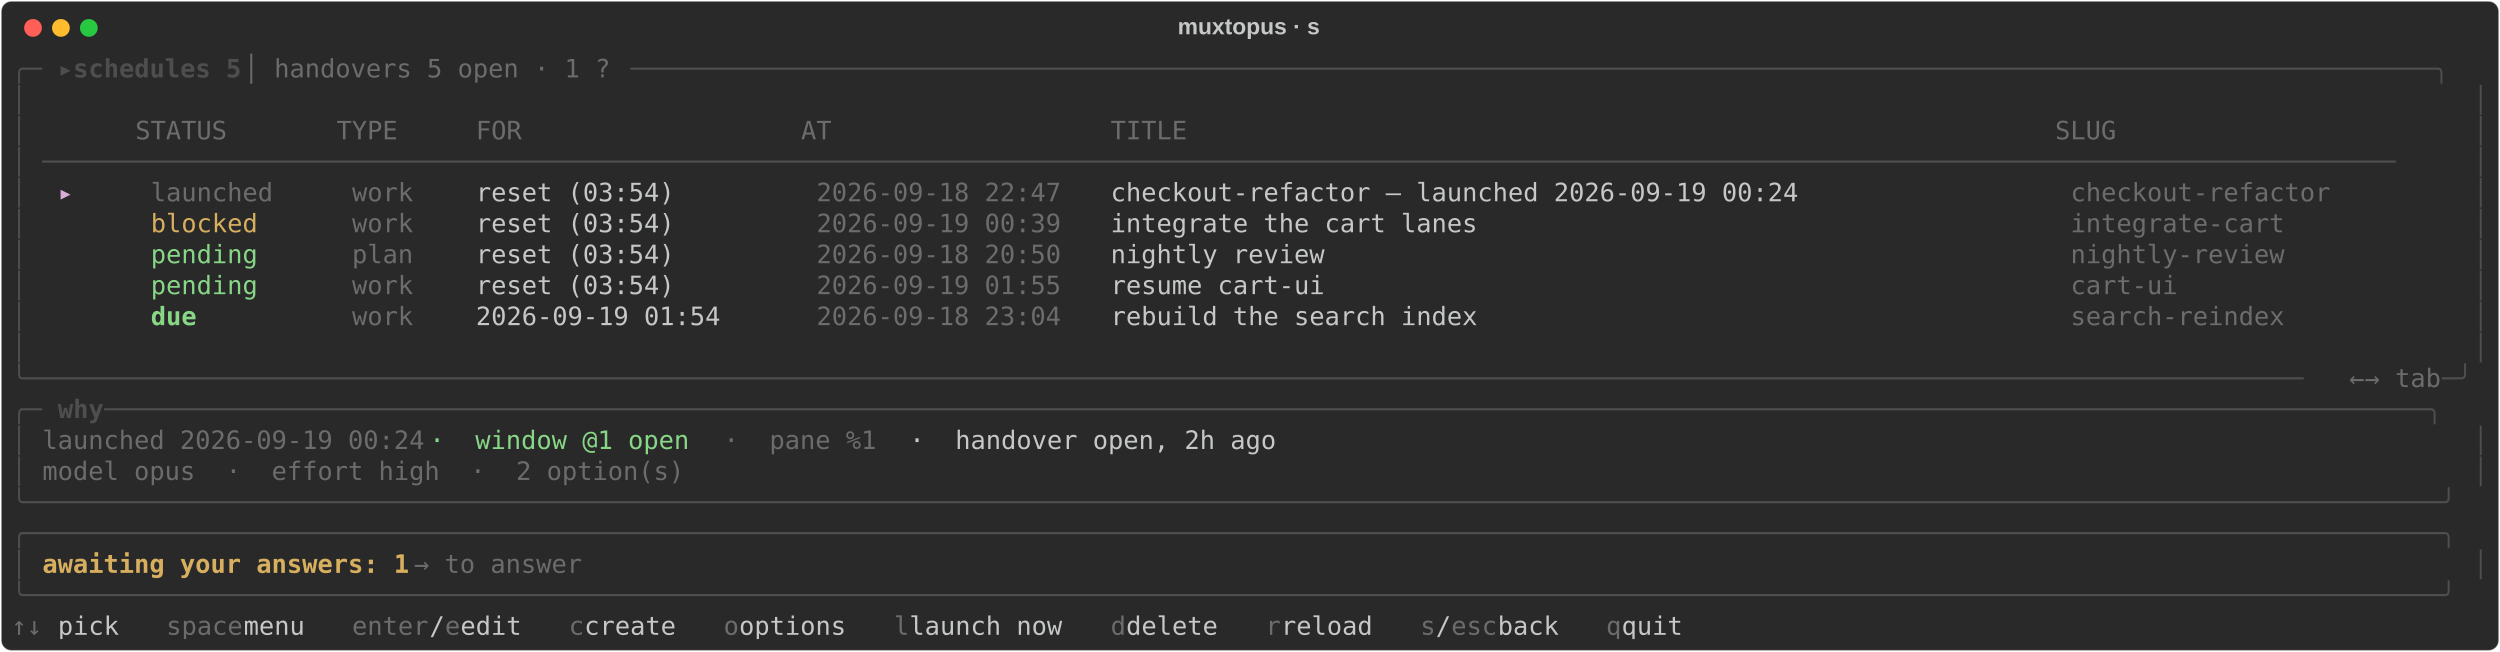
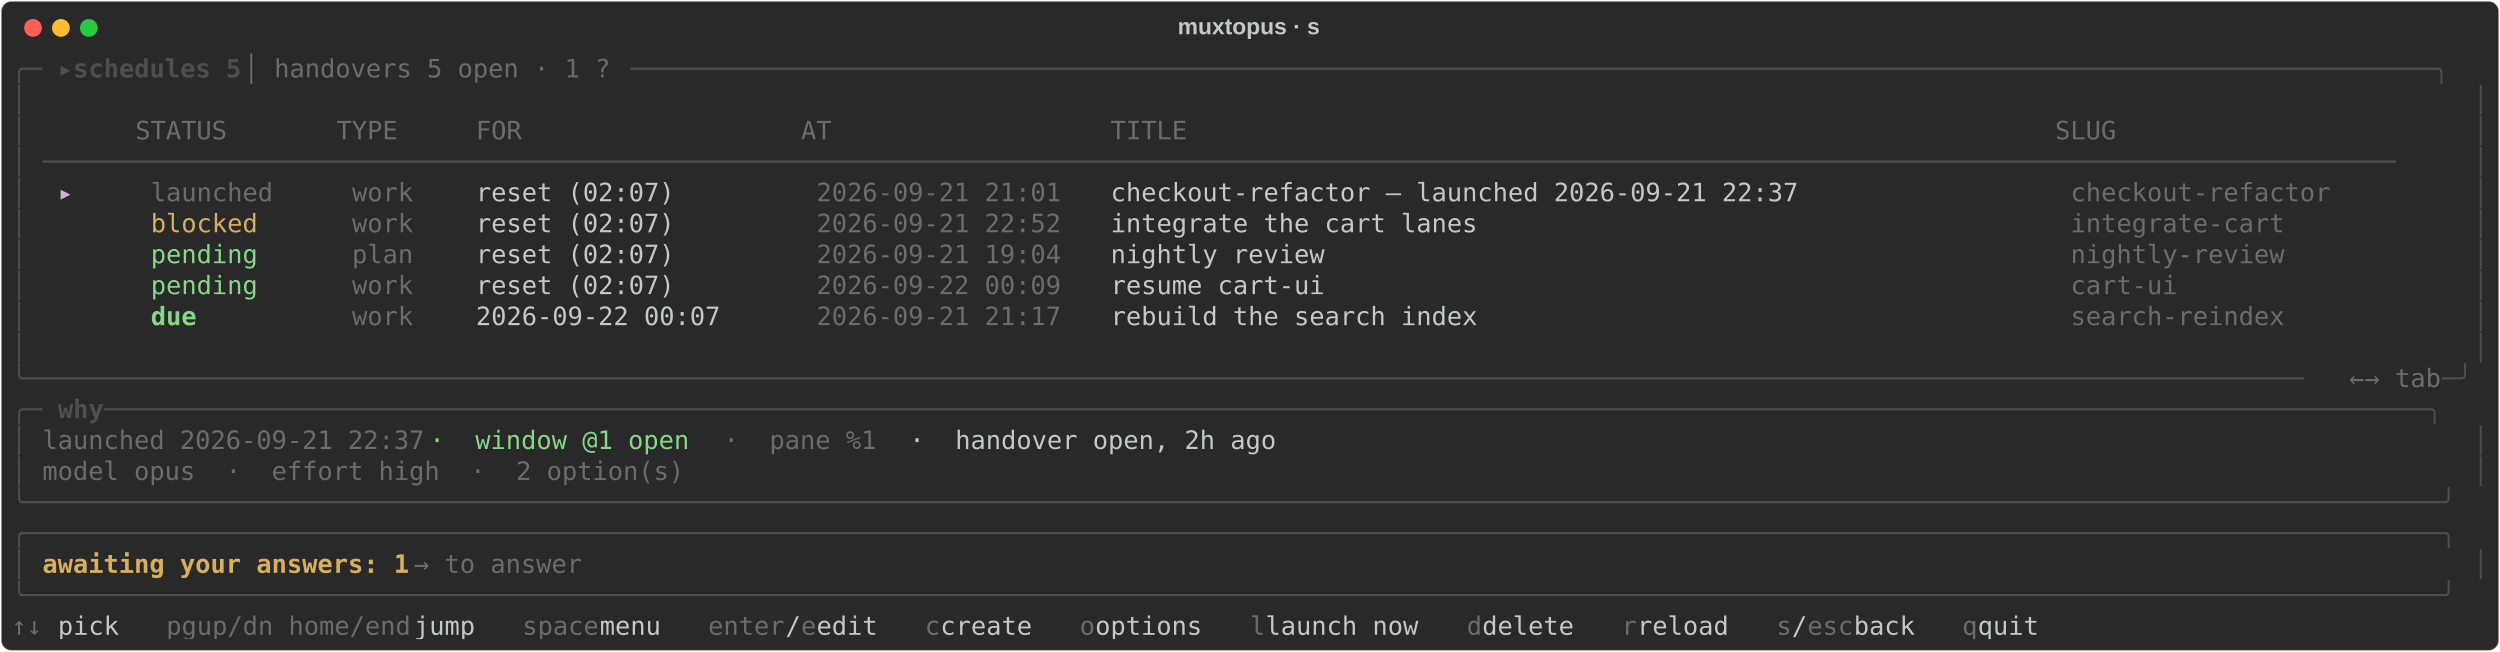
<svg xmlns="http://www.w3.org/2000/svg" class="rich-terminal" viewBox="0 0 1970 513.6">
  <style>

    @font-face {
        font-family: "Fira Code";
        src: local("FiraCode-Regular"),
                url("https://cdnjs.cloudflare.com/ajax/libs/firacode/6.2.0/woff2/FiraCode-Regular.woff2") format("woff2"),
                url("https://cdnjs.cloudflare.com/ajax/libs/firacode/6.2.0/woff/FiraCode-Regular.woff") format("woff");
        font-style: normal;
        font-weight: 400;
    }
    @font-face {
        font-family: "Fira Code";
        src: local("FiraCode-Bold"),
                url("https://cdnjs.cloudflare.com/ajax/libs/firacode/6.2.0/woff2/FiraCode-Bold.woff2") format("woff2"),
                url("https://cdnjs.cloudflare.com/ajax/libs/firacode/6.2.0/woff/FiraCode-Bold.woff") format("woff");
        font-style: bold;
        font-weight: 700;
    }

-     .terminal-73614540-matrix {
+     .terminal-3293870418-matrix {
        font-family: Fira Code, monospace;
        font-size: 20px;
        line-height: 24.4px;
        font-variant-east-asian: full-width;
    }

-     .terminal-73614540-title {
+     .terminal-3293870418-title {
        font-size: 18px;
        font-weight: bold;
        font-family: arial;
    }

-     .terminal-73614540-r1 { fill: #4e4e4e }
- .terminal-73614540-r2 { fill: #4e4e4e;font-weight: bold }
- .terminal-73614540-r3 { fill: #6c6c6c }
- .terminal-73614540-r4 { fill: #c5c8c6 }
- .terminal-73614540-r5 { fill: #d7afd7;font-weight: bold }
- .terminal-73614540-r6 { fill: #d7af5f }
- .terminal-73614540-r7 { fill: #87d787 }
- .terminal-73614540-r8 { fill: #87d787;font-weight: bold }
- .terminal-73614540-r9 { fill: #d7af5f;font-weight: bold }
+     .terminal-3293870418-r1 { fill: #4e4e4e }
+ .terminal-3293870418-r2 { fill: #4e4e4e;font-weight: bold }
+ .terminal-3293870418-r3 { fill: #6c6c6c }
+ .terminal-3293870418-r4 { fill: #c5c8c6 }
+ .terminal-3293870418-r5 { fill: #d7afd7;font-weight: bold }
+ .terminal-3293870418-r6 { fill: #d7af5f }
+ .terminal-3293870418-r7 { fill: #87d787 }
+ .terminal-3293870418-r8 { fill: #87d787;font-weight: bold }
+ .terminal-3293870418-r9 { fill: #d7af5f;font-weight: bold }
    </style>
  <defs>
-     <clipPath id="terminal-73614540-clip-terminal">
+     <clipPath id="terminal-3293870418-clip-terminal">
      <rect x="0" y="0" width="1951.0" height="462.6" />
    </clipPath>
-     <clipPath id="terminal-73614540-line-0">
+     <clipPath id="terminal-3293870418-line-0">
      <rect x="0" y="1.5" width="1952" height="24.65" />
    </clipPath>
-     <clipPath id="terminal-73614540-line-1">
+     <clipPath id="terminal-3293870418-line-1">
      <rect x="0" y="25.9" width="1952" height="24.65" />
    </clipPath>
-     <clipPath id="terminal-73614540-line-2">
+     <clipPath id="terminal-3293870418-line-2">
      <rect x="0" y="50.3" width="1952" height="24.65" />
    </clipPath>
-     <clipPath id="terminal-73614540-line-3">
+     <clipPath id="terminal-3293870418-line-3">
      <rect x="0" y="74.7" width="1952" height="24.65" />
    </clipPath>
-     <clipPath id="terminal-73614540-line-4">
+     <clipPath id="terminal-3293870418-line-4">
      <rect x="0" y="99.1" width="1952" height="24.65" />
    </clipPath>
-     <clipPath id="terminal-73614540-line-5">
+     <clipPath id="terminal-3293870418-line-5">
      <rect x="0" y="123.5" width="1952" height="24.65" />
    </clipPath>
-     <clipPath id="terminal-73614540-line-6">
+     <clipPath id="terminal-3293870418-line-6">
      <rect x="0" y="147.9" width="1952" height="24.65" />
    </clipPath>
-     <clipPath id="terminal-73614540-line-7">
+     <clipPath id="terminal-3293870418-line-7">
      <rect x="0" y="172.3" width="1952" height="24.65" />
    </clipPath>
-     <clipPath id="terminal-73614540-line-8">
+     <clipPath id="terminal-3293870418-line-8">
      <rect x="0" y="196.7" width="1952" height="24.65" />
    </clipPath>
-     <clipPath id="terminal-73614540-line-9">
+     <clipPath id="terminal-3293870418-line-9">
      <rect x="0" y="221.1" width="1952" height="24.65" />
    </clipPath>
-     <clipPath id="terminal-73614540-line-10">
+     <clipPath id="terminal-3293870418-line-10">
      <rect x="0" y="245.5" width="1952" height="24.65" />
    </clipPath>
-     <clipPath id="terminal-73614540-line-11">
+     <clipPath id="terminal-3293870418-line-11">
      <rect x="0" y="269.9" width="1952" height="24.65" />
    </clipPath>
-     <clipPath id="terminal-73614540-line-12">
+     <clipPath id="terminal-3293870418-line-12">
      <rect x="0" y="294.3" width="1952" height="24.65" />
    </clipPath>
-     <clipPath id="terminal-73614540-line-13">
+     <clipPath id="terminal-3293870418-line-13">
      <rect x="0" y="318.7" width="1952" height="24.65" />
    </clipPath>
-     <clipPath id="terminal-73614540-line-14">
+     <clipPath id="terminal-3293870418-line-14">
      <rect x="0" y="343.1" width="1952" height="24.65" />
    </clipPath>
-     <clipPath id="terminal-73614540-line-15">
+     <clipPath id="terminal-3293870418-line-15">
      <rect x="0" y="367.5" width="1952" height="24.65" />
    </clipPath>
-     <clipPath id="terminal-73614540-line-16">
+     <clipPath id="terminal-3293870418-line-16">
      <rect x="0" y="391.9" width="1952" height="24.65" />
    </clipPath>
-     <clipPath id="terminal-73614540-line-17">
+     <clipPath id="terminal-3293870418-line-17">
      <rect x="0" y="416.3" width="1952" height="24.65" />
    </clipPath>
  </defs>
  <rect fill="#292929" stroke="rgba(255,255,255,0.35)" stroke-width="1" x="1" y="1" width="1968" height="511.6" rx="8" />
-   <text class="terminal-73614540-title" fill="#c5c8c6" text-anchor="middle" x="984" y="27">muxtopus · s</text>
+   <text class="terminal-3293870418-title" fill="#c5c8c6" text-anchor="middle" x="984" y="27">muxtopus · s</text>
  <g transform="translate(26,22)">
    <circle cx="0" cy="0" r="7" fill="#ff5f57" />
    <circle cx="22" cy="0" r="7" fill="#febc2e" />
    <circle cx="44" cy="0" r="7" fill="#28c840" />
  </g>
-   <g transform="translate(9, 41)" clip-path="url(#terminal-73614540-clip-terminal)">
-     <g class="terminal-73614540-matrix">
-       <text class="terminal-73614540-r1" x="0" y="20" textLength="36.6" clip-path="url(#terminal-73614540-line-0)">╭─ </text>
-       <text class="terminal-73614540-r2" x="36.6" y="20" textLength="146.4" clip-path="url(#terminal-73614540-line-0)">▸schedules 5</text>
-       <text class="terminal-73614540-r3" x="183" y="20" textLength="305" clip-path="url(#terminal-73614540-line-0)"> │ handovers 5 open · 1 ?</text>
-       <text class="terminal-73614540-r1" x="488" y="20" textLength="1464" clip-path="url(#terminal-73614540-line-0)"> ──────────────────────────────────────────────────────────────────────────────────────────────────────────────────────╮</text>
-       <text class="terminal-73614540-r4" x="1952" y="20" textLength="12.2" clip-path="url(#terminal-73614540-line-0)">
- </text>
-       <text class="terminal-73614540-r1" x="0" y="44.4" textLength="12.2" clip-path="url(#terminal-73614540-line-1)">│</text>
-       <text class="terminal-73614540-r1" x="1939.8" y="44.4" textLength="12.2" clip-path="url(#terminal-73614540-line-1)">│</text>
-       <text class="terminal-73614540-r4" x="1952" y="44.4" textLength="12.2" clip-path="url(#terminal-73614540-line-1)">
- </text>
-       <text class="terminal-73614540-r1" x="0" y="68.8" textLength="12.2" clip-path="url(#terminal-73614540-line-2)">│</text>
-       <text class="terminal-73614540-r3" x="97.6" y="68.8" textLength="146.4" clip-path="url(#terminal-73614540-line-2)"> STATUS     </text>
-       <text class="terminal-73614540-r3" x="256.2" y="68.8" textLength="97.6" clip-path="url(#terminal-73614540-line-2)"> TYPE   </text>
-       <text class="terminal-73614540-r3" x="366" y="68.8" textLength="244" clip-path="url(#terminal-73614540-line-2)"> FOR                </text>
-       <text class="terminal-73614540-r3" x="622.2" y="68.8" textLength="231.8" clip-path="url(#terminal-73614540-line-2)"> AT                </text>
-       <text class="terminal-73614540-r3" x="866.2" y="68.8" textLength="732" clip-path="url(#terminal-73614540-line-2)"> TITLE                                                      </text>
-       <text class="terminal-73614540-r3" x="1610.4" y="68.8" textLength="305" clip-path="url(#terminal-73614540-line-2)"> SLUG                    </text>
-       <text class="terminal-73614540-r1" x="1939.8" y="68.8" textLength="12.2" clip-path="url(#terminal-73614540-line-2)">│</text>
-       <text class="terminal-73614540-r4" x="1952" y="68.8" textLength="12.2" clip-path="url(#terminal-73614540-line-2)">
- </text>
-       <text class="terminal-73614540-r1" x="0" y="93.2" textLength="12.2" clip-path="url(#terminal-73614540-line-3)">│</text>
-       <text class="terminal-73614540-r1" x="24.4" y="93.2" textLength="1903.2" clip-path="url(#terminal-73614540-line-3)"> ────────────────────────────────────────────────────────────────────────────────────────────────────────────────────────────────────────────────────────── </text>
-       <text class="terminal-73614540-r1" x="1939.8" y="93.2" textLength="12.2" clip-path="url(#terminal-73614540-line-3)">│</text>
-       <text class="terminal-73614540-r4" x="1952" y="93.2" textLength="12.2" clip-path="url(#terminal-73614540-line-3)">
- </text>
-       <text class="terminal-73614540-r1" x="0" y="117.6" textLength="12.2" clip-path="url(#terminal-73614540-line-4)">│</text>
-       <text class="terminal-73614540-r5" x="36.6" y="117.6" textLength="36.6" clip-path="url(#terminal-73614540-line-4)">▸  </text>
-       <text class="terminal-73614540-r3" x="109.8" y="117.6" textLength="122" clip-path="url(#terminal-73614540-line-4)">launched  </text>
-       <text class="terminal-73614540-r3" x="268.4" y="117.6" textLength="73.2" clip-path="url(#terminal-73614540-line-4)">work  </text>
-       <text class="terminal-73614540-r4" x="366" y="117.6" textLength="244" clip-path="url(#terminal-73614540-line-4)"> reset (03:54)      </text>
-       <text class="terminal-73614540-r3" x="634.4" y="117.6" textLength="207.4" clip-path="url(#terminal-73614540-line-4)">2026-09-18 22:47 </text>
-       <text class="terminal-73614540-r4" x="866.2" y="117.6" textLength="732" clip-path="url(#terminal-73614540-line-4)"> checkout-refactor — launched 2026-09-19 00:24              </text>
-       <text class="terminal-73614540-r3" x="1622.6" y="117.6" textLength="292.8" clip-path="url(#terminal-73614540-line-4)">checkout-refactor       </text>
-       <text class="terminal-73614540-r1" x="1939.8" y="117.6" textLength="12.2" clip-path="url(#terminal-73614540-line-4)">│</text>
-       <text class="terminal-73614540-r4" x="1952" y="117.6" textLength="12.2" clip-path="url(#terminal-73614540-line-4)">
- </text>
-       <text class="terminal-73614540-r1" x="0" y="142" textLength="12.2" clip-path="url(#terminal-73614540-line-5)">│</text>
-       <text class="terminal-73614540-r6" x="109.8" y="142" textLength="122" clip-path="url(#terminal-73614540-line-5)">blocked   </text>
-       <text class="terminal-73614540-r3" x="268.4" y="142" textLength="73.2" clip-path="url(#terminal-73614540-line-5)">work  </text>
-       <text class="terminal-73614540-r4" x="366" y="142" textLength="244" clip-path="url(#terminal-73614540-line-5)"> reset (03:54)      </text>
-       <text class="terminal-73614540-r3" x="634.4" y="142" textLength="207.4" clip-path="url(#terminal-73614540-line-5)">2026-09-19 00:39 </text>
-       <text class="terminal-73614540-r4" x="866.2" y="142" textLength="732" clip-path="url(#terminal-73614540-line-5)"> integrate the cart lanes                                   </text>
-       <text class="terminal-73614540-r3" x="1622.6" y="142" textLength="292.8" clip-path="url(#terminal-73614540-line-5)">integrate-cart          </text>
-       <text class="terminal-73614540-r1" x="1939.8" y="142" textLength="12.2" clip-path="url(#terminal-73614540-line-5)">│</text>
-       <text class="terminal-73614540-r4" x="1952" y="142" textLength="12.2" clip-path="url(#terminal-73614540-line-5)">
- </text>
-       <text class="terminal-73614540-r1" x="0" y="166.4" textLength="12.2" clip-path="url(#terminal-73614540-line-6)">│</text>
-       <text class="terminal-73614540-r7" x="109.8" y="166.4" textLength="122" clip-path="url(#terminal-73614540-line-6)">pending   </text>
-       <text class="terminal-73614540-r3" x="268.4" y="166.4" textLength="73.2" clip-path="url(#terminal-73614540-line-6)">plan  </text>
-       <text class="terminal-73614540-r4" x="366" y="166.4" textLength="244" clip-path="url(#terminal-73614540-line-6)"> reset (03:54)      </text>
-       <text class="terminal-73614540-r3" x="634.4" y="166.4" textLength="207.4" clip-path="url(#terminal-73614540-line-6)">2026-09-18 20:50 </text>
-       <text class="terminal-73614540-r4" x="866.2" y="166.4" textLength="732" clip-path="url(#terminal-73614540-line-6)"> nightly review                                             </text>
-       <text class="terminal-73614540-r3" x="1622.6" y="166.4" textLength="292.8" clip-path="url(#terminal-73614540-line-6)">nightly-review          </text>
-       <text class="terminal-73614540-r1" x="1939.8" y="166.4" textLength="12.2" clip-path="url(#terminal-73614540-line-6)">│</text>
-       <text class="terminal-73614540-r4" x="1952" y="166.4" textLength="12.2" clip-path="url(#terminal-73614540-line-6)">
- </text>
-       <text class="terminal-73614540-r1" x="0" y="190.8" textLength="12.2" clip-path="url(#terminal-73614540-line-7)">│</text>
-       <text class="terminal-73614540-r7" x="109.8" y="190.8" textLength="122" clip-path="url(#terminal-73614540-line-7)">pending   </text>
-       <text class="terminal-73614540-r3" x="268.4" y="190.8" textLength="73.2" clip-path="url(#terminal-73614540-line-7)">work  </text>
-       <text class="terminal-73614540-r4" x="366" y="190.8" textLength="244" clip-path="url(#terminal-73614540-line-7)"> reset (03:54)      </text>
-       <text class="terminal-73614540-r3" x="634.4" y="190.8" textLength="207.4" clip-path="url(#terminal-73614540-line-7)">2026-09-19 01:55 </text>
-       <text class="terminal-73614540-r4" x="866.2" y="190.8" textLength="732" clip-path="url(#terminal-73614540-line-7)"> resume cart-ui                                             </text>
-       <text class="terminal-73614540-r3" x="1622.6" y="190.8" textLength="292.8" clip-path="url(#terminal-73614540-line-7)">cart-ui                 </text>
-       <text class="terminal-73614540-r1" x="1939.8" y="190.8" textLength="12.2" clip-path="url(#terminal-73614540-line-7)">│</text>
-       <text class="terminal-73614540-r4" x="1952" y="190.8" textLength="12.2" clip-path="url(#terminal-73614540-line-7)">
- </text>
-       <text class="terminal-73614540-r1" x="0" y="215.2" textLength="12.2" clip-path="url(#terminal-73614540-line-8)">│</text>
-       <text class="terminal-73614540-r8" x="109.8" y="215.2" textLength="122" clip-path="url(#terminal-73614540-line-8)">due       </text>
-       <text class="terminal-73614540-r3" x="268.4" y="215.2" textLength="73.2" clip-path="url(#terminal-73614540-line-8)">work  </text>
-       <text class="terminal-73614540-r4" x="366" y="215.2" textLength="244" clip-path="url(#terminal-73614540-line-8)"> 2026-09-19 01:54   </text>
-       <text class="terminal-73614540-r3" x="634.4" y="215.2" textLength="207.4" clip-path="url(#terminal-73614540-line-8)">2026-09-18 23:04 </text>
-       <text class="terminal-73614540-r4" x="866.2" y="215.2" textLength="732" clip-path="url(#terminal-73614540-line-8)"> rebuild the search index                                   </text>
-       <text class="terminal-73614540-r3" x="1622.6" y="215.2" textLength="292.8" clip-path="url(#terminal-73614540-line-8)">search-reindex          </text>
-       <text class="terminal-73614540-r1" x="1939.8" y="215.2" textLength="12.2" clip-path="url(#terminal-73614540-line-8)">│</text>
-       <text class="terminal-73614540-r4" x="1952" y="215.2" textLength="12.2" clip-path="url(#terminal-73614540-line-8)">
- </text>
-       <text class="terminal-73614540-r1" x="0" y="239.6" textLength="12.2" clip-path="url(#terminal-73614540-line-9)">│</text>
-       <text class="terminal-73614540-r1" x="1939.8" y="239.6" textLength="12.2" clip-path="url(#terminal-73614540-line-9)">│</text>
-       <text class="terminal-73614540-r4" x="1952" y="239.6" textLength="12.2" clip-path="url(#terminal-73614540-line-9)">
- </text>
-       <text class="terminal-73614540-r1" x="0" y="264" textLength="1842.2" clip-path="url(#terminal-73614540-line-10)">╰───────────────────────────────────────────────────────────────────────────────────────────────────────────────────────────────────────────────────── </text>
-       <text class="terminal-73614540-r3" x="1842.2" y="264" textLength="73.2" clip-path="url(#terminal-73614540-line-10)">←→ tab</text>
-       <text class="terminal-73614540-r1" x="1915.4" y="264" textLength="36.6" clip-path="url(#terminal-73614540-line-10)"> ─╯</text>
-       <text class="terminal-73614540-r4" x="1952" y="264" textLength="12.2" clip-path="url(#terminal-73614540-line-10)">
- </text>
-       <text class="terminal-73614540-r1" x="0" y="288.4" textLength="36.6" clip-path="url(#terminal-73614540-line-11)">╭─ </text>
-       <text class="terminal-73614540-r2" x="36.6" y="288.4" textLength="36.6" clip-path="url(#terminal-73614540-line-11)">why</text>
-       <text class="terminal-73614540-r1" x="73.2" y="288.4" textLength="1878.8" clip-path="url(#terminal-73614540-line-11)"> ────────────────────────────────────────────────────────────────────────────────────────────────────────────────────────────────────────────────────────╮</text>
-       <text class="terminal-73614540-r4" x="1952" y="288.4" textLength="12.2" clip-path="url(#terminal-73614540-line-11)">
- </text>
-       <text class="terminal-73614540-r1" x="0" y="312.8" textLength="12.2" clip-path="url(#terminal-73614540-line-12)">│</text>
-       <text class="terminal-73614540-r3" x="24.4" y="312.8" textLength="305" clip-path="url(#terminal-73614540-line-12)">launched 2026-09-19 00:24</text>
-       <text class="terminal-73614540-r7" x="329.4" y="312.8" textLength="231.8" clip-path="url(#terminal-73614540-line-12)">  ·  window @1 open</text>
-       <text class="terminal-73614540-r3" x="561.2" y="312.8" textLength="146.4" clip-path="url(#terminal-73614540-line-12)">  ·  pane %1</text>
-       <text class="terminal-73614540-r4" x="707.6" y="312.8" textLength="1232.2" clip-path="url(#terminal-73614540-line-12)">  ·  handover open, 2h ago                                                                           </text>
-       <text class="terminal-73614540-r1" x="1939.8" y="312.8" textLength="12.2" clip-path="url(#terminal-73614540-line-12)">│</text>
-       <text class="terminal-73614540-r4" x="1952" y="312.8" textLength="12.2" clip-path="url(#terminal-73614540-line-12)">
- </text>
-       <text class="terminal-73614540-r1" x="0" y="337.2" textLength="12.2" clip-path="url(#terminal-73614540-line-13)">│</text>
-       <text class="terminal-73614540-r3" x="24.4" y="337.2" textLength="512.4" clip-path="url(#terminal-73614540-line-13)">model opus  ·  effort high  ·  2 option(s)</text>
-       <text class="terminal-73614540-r1" x="1939.8" y="337.2" textLength="12.2" clip-path="url(#terminal-73614540-line-13)">│</text>
-       <text class="terminal-73614540-r4" x="1952" y="337.2" textLength="12.2" clip-path="url(#terminal-73614540-line-13)">
- </text>
-       <text class="terminal-73614540-r1" x="0" y="361.6" textLength="1952" clip-path="url(#terminal-73614540-line-14)">╰──────────────────────────────────────────────────────────────────────────────────────────────────────────────────────────────────────────────────────────────╯</text>
-       <text class="terminal-73614540-r4" x="1952" y="361.6" textLength="12.2" clip-path="url(#terminal-73614540-line-14)">
- </text>
-       <text class="terminal-73614540-r1" x="0" y="386" textLength="1952" clip-path="url(#terminal-73614540-line-15)">╭──────────────────────────────────────────────────────────────────────────────────────────────────────────────────────────────────────────────────────────────╮</text>
-       <text class="terminal-73614540-r4" x="1952" y="386" textLength="12.2" clip-path="url(#terminal-73614540-line-15)">
- </text>
-       <text class="terminal-73614540-r1" x="0" y="410.4" textLength="12.2" clip-path="url(#terminal-73614540-line-16)">│</text>
-       <text class="terminal-73614540-r9" x="24.4" y="410.4" textLength="292.8" clip-path="url(#terminal-73614540-line-16)">awaiting your answers: 1</text>
-       <text class="terminal-73614540-r3" x="317.2" y="410.4" textLength="170.8" clip-path="url(#terminal-73614540-line-16)">   → to answer</text>
-       <text class="terminal-73614540-r1" x="1939.8" y="410.4" textLength="12.2" clip-path="url(#terminal-73614540-line-16)">│</text>
-       <text class="terminal-73614540-r4" x="1952" y="410.4" textLength="12.2" clip-path="url(#terminal-73614540-line-16)">
- </text>
-       <text class="terminal-73614540-r1" x="0" y="434.8" textLength="1952" clip-path="url(#terminal-73614540-line-17)">╰──────────────────────────────────────────────────────────────────────────────────────────────────────────────────────────────────────────────────────────────╯</text>
-       <text class="terminal-73614540-r4" x="1952" y="434.8" textLength="12.2" clip-path="url(#terminal-73614540-line-17)">
- </text>
-       <text class="terminal-73614540-r3" x="0" y="459.2" textLength="36.6" clip-path="url(#terminal-73614540-line-18)"> ↑↓</text>
-       <text class="terminal-73614540-r4" x="36.6" y="459.2" textLength="85.4" clip-path="url(#terminal-73614540-line-18)"> pick  </text>
-       <text class="terminal-73614540-r3" x="122" y="459.2" textLength="61" clip-path="url(#terminal-73614540-line-18)">space</text>
-       <text class="terminal-73614540-r4" x="183" y="459.2" textLength="85.4" clip-path="url(#terminal-73614540-line-18)"> menu  </text>
-       <text class="terminal-73614540-r3" x="268.4" y="459.2" textLength="61" clip-path="url(#terminal-73614540-line-18)">enter</text>
-       <text class="terminal-73614540-r4" x="329.4" y="459.2" textLength="12.2" clip-path="url(#terminal-73614540-line-18)">/</text>
-       <text class="terminal-73614540-r3" x="341.6" y="459.2" textLength="12.2" clip-path="url(#terminal-73614540-line-18)">e</text>
-       <text class="terminal-73614540-r4" x="353.8" y="459.2" textLength="85.4" clip-path="url(#terminal-73614540-line-18)"> edit  </text>
-       <text class="terminal-73614540-r3" x="439.2" y="459.2" textLength="12.2" clip-path="url(#terminal-73614540-line-18)">c</text>
-       <text class="terminal-73614540-r4" x="451.4" y="459.2" textLength="109.8" clip-path="url(#terminal-73614540-line-18)"> create  </text>
-       <text class="terminal-73614540-r3" x="561.2" y="459.2" textLength="12.2" clip-path="url(#terminal-73614540-line-18)">o</text>
-       <text class="terminal-73614540-r4" x="573.4" y="459.2" textLength="122" clip-path="url(#terminal-73614540-line-18)"> options  </text>
-       <text class="terminal-73614540-r3" x="695.4" y="459.2" textLength="12.2" clip-path="url(#terminal-73614540-line-18)">l</text>
-       <text class="terminal-73614540-r4" x="707.6" y="459.2" textLength="158.6" clip-path="url(#terminal-73614540-line-18)"> launch now  </text>
-       <text class="terminal-73614540-r3" x="866.2" y="459.2" textLength="12.2" clip-path="url(#terminal-73614540-line-18)">d</text>
-       <text class="terminal-73614540-r4" x="878.4" y="459.2" textLength="109.8" clip-path="url(#terminal-73614540-line-18)"> delete  </text>
-       <text class="terminal-73614540-r3" x="988.2" y="459.2" textLength="12.2" clip-path="url(#terminal-73614540-line-18)">r</text>
-       <text class="terminal-73614540-r4" x="1000.4" y="459.2" textLength="109.8" clip-path="url(#terminal-73614540-line-18)"> reload  </text>
-       <text class="terminal-73614540-r3" x="1110.2" y="459.2" textLength="12.2" clip-path="url(#terminal-73614540-line-18)">s</text>
-       <text class="terminal-73614540-r4" x="1122.4" y="459.2" textLength="12.2" clip-path="url(#terminal-73614540-line-18)">/</text>
-       <text class="terminal-73614540-r3" x="1134.6" y="459.2" textLength="36.6" clip-path="url(#terminal-73614540-line-18)">esc</text>
-       <text class="terminal-73614540-r4" x="1171.2" y="459.2" textLength="85.4" clip-path="url(#terminal-73614540-line-18)"> back  </text>
-       <text class="terminal-73614540-r3" x="1256.6" y="459.2" textLength="12.2" clip-path="url(#terminal-73614540-line-18)">q</text>
-       <text class="terminal-73614540-r4" x="1268.8" y="459.2" textLength="61" clip-path="url(#terminal-73614540-line-18)"> quit</text>
-       <text class="terminal-73614540-r4" x="1952" y="459.2" textLength="12.2" clip-path="url(#terminal-73614540-line-18)">
+   <g transform="translate(9, 41)" clip-path="url(#terminal-3293870418-clip-terminal)">
+     <g class="terminal-3293870418-matrix">
+       <text class="terminal-3293870418-r1" x="0" y="20" textLength="36.6" clip-path="url(#terminal-3293870418-line-0)">╭─ </text>
+       <text class="terminal-3293870418-r2" x="36.6" y="20" textLength="146.4" clip-path="url(#terminal-3293870418-line-0)">▸schedules 5</text>
+       <text class="terminal-3293870418-r3" x="183" y="20" textLength="305" clip-path="url(#terminal-3293870418-line-0)"> │ handovers 5 open · 1 ?</text>
+       <text class="terminal-3293870418-r1" x="488" y="20" textLength="1464" clip-path="url(#terminal-3293870418-line-0)"> ──────────────────────────────────────────────────────────────────────────────────────────────────────────────────────╮</text>
+       <text class="terminal-3293870418-r4" x="1952" y="20" textLength="12.2" clip-path="url(#terminal-3293870418-line-0)">
+ </text>
+       <text class="terminal-3293870418-r1" x="0" y="44.4" textLength="12.2" clip-path="url(#terminal-3293870418-line-1)">│</text>
+       <text class="terminal-3293870418-r1" x="1939.8" y="44.4" textLength="12.2" clip-path="url(#terminal-3293870418-line-1)">│</text>
+       <text class="terminal-3293870418-r4" x="1952" y="44.4" textLength="12.2" clip-path="url(#terminal-3293870418-line-1)">
+ </text>
+       <text class="terminal-3293870418-r1" x="0" y="68.8" textLength="12.2" clip-path="url(#terminal-3293870418-line-2)">│</text>
+       <text class="terminal-3293870418-r3" x="97.6" y="68.8" textLength="146.4" clip-path="url(#terminal-3293870418-line-2)"> STATUS     </text>
+       <text class="terminal-3293870418-r3" x="256.2" y="68.8" textLength="97.6" clip-path="url(#terminal-3293870418-line-2)"> TYPE   </text>
+       <text class="terminal-3293870418-r3" x="366" y="68.8" textLength="244" clip-path="url(#terminal-3293870418-line-2)"> FOR                </text>
+       <text class="terminal-3293870418-r3" x="622.2" y="68.8" textLength="231.8" clip-path="url(#terminal-3293870418-line-2)"> AT                </text>
+       <text class="terminal-3293870418-r3" x="866.2" y="68.8" textLength="732" clip-path="url(#terminal-3293870418-line-2)"> TITLE                                                      </text>
+       <text class="terminal-3293870418-r3" x="1610.4" y="68.8" textLength="305" clip-path="url(#terminal-3293870418-line-2)"> SLUG                    </text>
+       <text class="terminal-3293870418-r1" x="1939.8" y="68.8" textLength="12.2" clip-path="url(#terminal-3293870418-line-2)">│</text>
+       <text class="terminal-3293870418-r4" x="1952" y="68.8" textLength="12.2" clip-path="url(#terminal-3293870418-line-2)">
+ </text>
+       <text class="terminal-3293870418-r1" x="0" y="93.2" textLength="12.2" clip-path="url(#terminal-3293870418-line-3)">│</text>
+       <text class="terminal-3293870418-r1" x="24.4" y="93.2" textLength="1903.2" clip-path="url(#terminal-3293870418-line-3)"> ────────────────────────────────────────────────────────────────────────────────────────────────────────────────────────────────────────────────────────── </text>
+       <text class="terminal-3293870418-r1" x="1939.8" y="93.2" textLength="12.2" clip-path="url(#terminal-3293870418-line-3)">│</text>
+       <text class="terminal-3293870418-r4" x="1952" y="93.2" textLength="12.2" clip-path="url(#terminal-3293870418-line-3)">
+ </text>
+       <text class="terminal-3293870418-r1" x="0" y="117.6" textLength="12.2" clip-path="url(#terminal-3293870418-line-4)">│</text>
+       <text class="terminal-3293870418-r5" x="36.6" y="117.6" textLength="36.6" clip-path="url(#terminal-3293870418-line-4)">▸  </text>
+       <text class="terminal-3293870418-r3" x="109.8" y="117.6" textLength="122" clip-path="url(#terminal-3293870418-line-4)">launched  </text>
+       <text class="terminal-3293870418-r3" x="268.4" y="117.6" textLength="73.2" clip-path="url(#terminal-3293870418-line-4)">work  </text>
+       <text class="terminal-3293870418-r4" x="366" y="117.6" textLength="244" clip-path="url(#terminal-3293870418-line-4)"> reset (02:07)      </text>
+       <text class="terminal-3293870418-r3" x="634.4" y="117.6" textLength="207.4" clip-path="url(#terminal-3293870418-line-4)">2026-09-21 21:01 </text>
+       <text class="terminal-3293870418-r4" x="866.2" y="117.6" textLength="732" clip-path="url(#terminal-3293870418-line-4)"> checkout-refactor — launched 2026-09-21 22:37              </text>
+       <text class="terminal-3293870418-r3" x="1622.6" y="117.6" textLength="292.8" clip-path="url(#terminal-3293870418-line-4)">checkout-refactor       </text>
+       <text class="terminal-3293870418-r1" x="1939.8" y="117.6" textLength="12.2" clip-path="url(#terminal-3293870418-line-4)">│</text>
+       <text class="terminal-3293870418-r4" x="1952" y="117.6" textLength="12.2" clip-path="url(#terminal-3293870418-line-4)">
+ </text>
+       <text class="terminal-3293870418-r1" x="0" y="142" textLength="12.2" clip-path="url(#terminal-3293870418-line-5)">│</text>
+       <text class="terminal-3293870418-r6" x="109.8" y="142" textLength="122" clip-path="url(#terminal-3293870418-line-5)">blocked   </text>
+       <text class="terminal-3293870418-r3" x="268.4" y="142" textLength="73.2" clip-path="url(#terminal-3293870418-line-5)">work  </text>
+       <text class="terminal-3293870418-r4" x="366" y="142" textLength="244" clip-path="url(#terminal-3293870418-line-5)"> reset (02:07)      </text>
+       <text class="terminal-3293870418-r3" x="634.4" y="142" textLength="207.4" clip-path="url(#terminal-3293870418-line-5)">2026-09-21 22:52 </text>
+       <text class="terminal-3293870418-r4" x="866.2" y="142" textLength="732" clip-path="url(#terminal-3293870418-line-5)"> integrate the cart lanes                                   </text>
+       <text class="terminal-3293870418-r3" x="1622.6" y="142" textLength="292.8" clip-path="url(#terminal-3293870418-line-5)">integrate-cart          </text>
+       <text class="terminal-3293870418-r1" x="1939.8" y="142" textLength="12.2" clip-path="url(#terminal-3293870418-line-5)">│</text>
+       <text class="terminal-3293870418-r4" x="1952" y="142" textLength="12.2" clip-path="url(#terminal-3293870418-line-5)">
+ </text>
+       <text class="terminal-3293870418-r1" x="0" y="166.4" textLength="12.2" clip-path="url(#terminal-3293870418-line-6)">│</text>
+       <text class="terminal-3293870418-r7" x="109.8" y="166.4" textLength="122" clip-path="url(#terminal-3293870418-line-6)">pending   </text>
+       <text class="terminal-3293870418-r3" x="268.4" y="166.4" textLength="73.2" clip-path="url(#terminal-3293870418-line-6)">plan  </text>
+       <text class="terminal-3293870418-r4" x="366" y="166.4" textLength="244" clip-path="url(#terminal-3293870418-line-6)"> reset (02:07)      </text>
+       <text class="terminal-3293870418-r3" x="634.4" y="166.4" textLength="207.4" clip-path="url(#terminal-3293870418-line-6)">2026-09-21 19:04 </text>
+       <text class="terminal-3293870418-r4" x="866.2" y="166.4" textLength="732" clip-path="url(#terminal-3293870418-line-6)"> nightly review                                             </text>
+       <text class="terminal-3293870418-r3" x="1622.6" y="166.4" textLength="292.8" clip-path="url(#terminal-3293870418-line-6)">nightly-review          </text>
+       <text class="terminal-3293870418-r1" x="1939.8" y="166.4" textLength="12.2" clip-path="url(#terminal-3293870418-line-6)">│</text>
+       <text class="terminal-3293870418-r4" x="1952" y="166.4" textLength="12.2" clip-path="url(#terminal-3293870418-line-6)">
+ </text>
+       <text class="terminal-3293870418-r1" x="0" y="190.8" textLength="12.2" clip-path="url(#terminal-3293870418-line-7)">│</text>
+       <text class="terminal-3293870418-r7" x="109.8" y="190.8" textLength="122" clip-path="url(#terminal-3293870418-line-7)">pending   </text>
+       <text class="terminal-3293870418-r3" x="268.4" y="190.8" textLength="73.2" clip-path="url(#terminal-3293870418-line-7)">work  </text>
+       <text class="terminal-3293870418-r4" x="366" y="190.8" textLength="244" clip-path="url(#terminal-3293870418-line-7)"> reset (02:07)      </text>
+       <text class="terminal-3293870418-r3" x="634.4" y="190.8" textLength="207.4" clip-path="url(#terminal-3293870418-line-7)">2026-09-22 00:09 </text>
+       <text class="terminal-3293870418-r4" x="866.2" y="190.8" textLength="732" clip-path="url(#terminal-3293870418-line-7)"> resume cart-ui                                             </text>
+       <text class="terminal-3293870418-r3" x="1622.6" y="190.8" textLength="292.8" clip-path="url(#terminal-3293870418-line-7)">cart-ui                 </text>
+       <text class="terminal-3293870418-r1" x="1939.8" y="190.8" textLength="12.2" clip-path="url(#terminal-3293870418-line-7)">│</text>
+       <text class="terminal-3293870418-r4" x="1952" y="190.8" textLength="12.2" clip-path="url(#terminal-3293870418-line-7)">
+ </text>
+       <text class="terminal-3293870418-r1" x="0" y="215.2" textLength="12.2" clip-path="url(#terminal-3293870418-line-8)">│</text>
+       <text class="terminal-3293870418-r8" x="109.8" y="215.2" textLength="122" clip-path="url(#terminal-3293870418-line-8)">due       </text>
+       <text class="terminal-3293870418-r3" x="268.4" y="215.2" textLength="73.2" clip-path="url(#terminal-3293870418-line-8)">work  </text>
+       <text class="terminal-3293870418-r4" x="366" y="215.2" textLength="244" clip-path="url(#terminal-3293870418-line-8)"> 2026-09-22 00:07   </text>
+       <text class="terminal-3293870418-r3" x="634.4" y="215.2" textLength="207.4" clip-path="url(#terminal-3293870418-line-8)">2026-09-21 21:17 </text>
+       <text class="terminal-3293870418-r4" x="866.2" y="215.2" textLength="732" clip-path="url(#terminal-3293870418-line-8)"> rebuild the search index                                   </text>
+       <text class="terminal-3293870418-r3" x="1622.6" y="215.2" textLength="292.8" clip-path="url(#terminal-3293870418-line-8)">search-reindex          </text>
+       <text class="terminal-3293870418-r1" x="1939.8" y="215.2" textLength="12.2" clip-path="url(#terminal-3293870418-line-8)">│</text>
+       <text class="terminal-3293870418-r4" x="1952" y="215.2" textLength="12.2" clip-path="url(#terminal-3293870418-line-8)">
+ </text>
+       <text class="terminal-3293870418-r1" x="0" y="239.6" textLength="12.2" clip-path="url(#terminal-3293870418-line-9)">│</text>
+       <text class="terminal-3293870418-r1" x="1939.8" y="239.6" textLength="12.2" clip-path="url(#terminal-3293870418-line-9)">│</text>
+       <text class="terminal-3293870418-r4" x="1952" y="239.6" textLength="12.2" clip-path="url(#terminal-3293870418-line-9)">
+ </text>
+       <text class="terminal-3293870418-r1" x="0" y="264" textLength="1842.2" clip-path="url(#terminal-3293870418-line-10)">╰───────────────────────────────────────────────────────────────────────────────────────────────────────────────────────────────────────────────────── </text>
+       <text class="terminal-3293870418-r3" x="1842.2" y="264" textLength="73.2" clip-path="url(#terminal-3293870418-line-10)">←→ tab</text>
+       <text class="terminal-3293870418-r1" x="1915.4" y="264" textLength="36.6" clip-path="url(#terminal-3293870418-line-10)"> ─╯</text>
+       <text class="terminal-3293870418-r4" x="1952" y="264" textLength="12.2" clip-path="url(#terminal-3293870418-line-10)">
+ </text>
+       <text class="terminal-3293870418-r1" x="0" y="288.4" textLength="36.6" clip-path="url(#terminal-3293870418-line-11)">╭─ </text>
+       <text class="terminal-3293870418-r2" x="36.6" y="288.4" textLength="36.6" clip-path="url(#terminal-3293870418-line-11)">why</text>
+       <text class="terminal-3293870418-r1" x="73.2" y="288.4" textLength="1878.8" clip-path="url(#terminal-3293870418-line-11)"> ────────────────────────────────────────────────────────────────────────────────────────────────────────────────────────────────────────────────────────╮</text>
+       <text class="terminal-3293870418-r4" x="1952" y="288.4" textLength="12.2" clip-path="url(#terminal-3293870418-line-11)">
+ </text>
+       <text class="terminal-3293870418-r1" x="0" y="312.8" textLength="12.2" clip-path="url(#terminal-3293870418-line-12)">│</text>
+       <text class="terminal-3293870418-r3" x="24.4" y="312.8" textLength="305" clip-path="url(#terminal-3293870418-line-12)">launched 2026-09-21 22:37</text>
+       <text class="terminal-3293870418-r7" x="329.4" y="312.8" textLength="231.8" clip-path="url(#terminal-3293870418-line-12)">  ·  window @1 open</text>
+       <text class="terminal-3293870418-r3" x="561.2" y="312.8" textLength="146.4" clip-path="url(#terminal-3293870418-line-12)">  ·  pane %1</text>
+       <text class="terminal-3293870418-r4" x="707.6" y="312.8" textLength="1232.2" clip-path="url(#terminal-3293870418-line-12)">  ·  handover open, 2h ago                                                                           </text>
+       <text class="terminal-3293870418-r1" x="1939.8" y="312.8" textLength="12.2" clip-path="url(#terminal-3293870418-line-12)">│</text>
+       <text class="terminal-3293870418-r4" x="1952" y="312.8" textLength="12.2" clip-path="url(#terminal-3293870418-line-12)">
+ </text>
+       <text class="terminal-3293870418-r1" x="0" y="337.2" textLength="12.2" clip-path="url(#terminal-3293870418-line-13)">│</text>
+       <text class="terminal-3293870418-r3" x="24.4" y="337.2" textLength="512.4" clip-path="url(#terminal-3293870418-line-13)">model opus  ·  effort high  ·  2 option(s)</text>
+       <text class="terminal-3293870418-r1" x="1939.8" y="337.2" textLength="12.2" clip-path="url(#terminal-3293870418-line-13)">│</text>
+       <text class="terminal-3293870418-r4" x="1952" y="337.2" textLength="12.2" clip-path="url(#terminal-3293870418-line-13)">
+ </text>
+       <text class="terminal-3293870418-r1" x="0" y="361.6" textLength="1952" clip-path="url(#terminal-3293870418-line-14)">╰──────────────────────────────────────────────────────────────────────────────────────────────────────────────────────────────────────────────────────────────╯</text>
+       <text class="terminal-3293870418-r4" x="1952" y="361.6" textLength="12.2" clip-path="url(#terminal-3293870418-line-14)">
+ </text>
+       <text class="terminal-3293870418-r1" x="0" y="386" textLength="1952" clip-path="url(#terminal-3293870418-line-15)">╭──────────────────────────────────────────────────────────────────────────────────────────────────────────────────────────────────────────────────────────────╮</text>
+       <text class="terminal-3293870418-r4" x="1952" y="386" textLength="12.2" clip-path="url(#terminal-3293870418-line-15)">
+ </text>
+       <text class="terminal-3293870418-r1" x="0" y="410.4" textLength="12.2" clip-path="url(#terminal-3293870418-line-16)">│</text>
+       <text class="terminal-3293870418-r9" x="24.4" y="410.4" textLength="292.8" clip-path="url(#terminal-3293870418-line-16)">awaiting your answers: 1</text>
+       <text class="terminal-3293870418-r3" x="317.2" y="410.4" textLength="170.8" clip-path="url(#terminal-3293870418-line-16)">   → to answer</text>
+       <text class="terminal-3293870418-r1" x="1939.8" y="410.4" textLength="12.2" clip-path="url(#terminal-3293870418-line-16)">│</text>
+       <text class="terminal-3293870418-r4" x="1952" y="410.4" textLength="12.2" clip-path="url(#terminal-3293870418-line-16)">
+ </text>
+       <text class="terminal-3293870418-r1" x="0" y="434.8" textLength="1952" clip-path="url(#terminal-3293870418-line-17)">╰──────────────────────────────────────────────────────────────────────────────────────────────────────────────────────────────────────────────────────────────╯</text>
+       <text class="terminal-3293870418-r4" x="1952" y="434.8" textLength="12.2" clip-path="url(#terminal-3293870418-line-17)">
+ </text>
+       <text class="terminal-3293870418-r3" x="0" y="459.2" textLength="36.6" clip-path="url(#terminal-3293870418-line-18)"> ↑↓</text>
+       <text class="terminal-3293870418-r4" x="36.6" y="459.2" textLength="85.4" clip-path="url(#terminal-3293870418-line-18)"> pick  </text>
+       <text class="terminal-3293870418-r3" x="122" y="459.2" textLength="195.2" clip-path="url(#terminal-3293870418-line-18)">pgup/dn home/end</text>
+       <text class="terminal-3293870418-r4" x="317.2" y="459.2" textLength="85.4" clip-path="url(#terminal-3293870418-line-18)"> jump  </text>
+       <text class="terminal-3293870418-r3" x="402.6" y="459.2" textLength="61" clip-path="url(#terminal-3293870418-line-18)">space</text>
+       <text class="terminal-3293870418-r4" x="463.6" y="459.2" textLength="85.4" clip-path="url(#terminal-3293870418-line-18)"> menu  </text>
+       <text class="terminal-3293870418-r3" x="549" y="459.2" textLength="61" clip-path="url(#terminal-3293870418-line-18)">enter</text>
+       <text class="terminal-3293870418-r4" x="610" y="459.2" textLength="12.2" clip-path="url(#terminal-3293870418-line-18)">/</text>
+       <text class="terminal-3293870418-r3" x="622.2" y="459.2" textLength="12.2" clip-path="url(#terminal-3293870418-line-18)">e</text>
+       <text class="terminal-3293870418-r4" x="634.4" y="459.2" textLength="85.4" clip-path="url(#terminal-3293870418-line-18)"> edit  </text>
+       <text class="terminal-3293870418-r3" x="719.8" y="459.2" textLength="12.2" clip-path="url(#terminal-3293870418-line-18)">c</text>
+       <text class="terminal-3293870418-r4" x="732" y="459.2" textLength="109.8" clip-path="url(#terminal-3293870418-line-18)"> create  </text>
+       <text class="terminal-3293870418-r3" x="841.8" y="459.2" textLength="12.2" clip-path="url(#terminal-3293870418-line-18)">o</text>
+       <text class="terminal-3293870418-r4" x="854" y="459.2" textLength="122" clip-path="url(#terminal-3293870418-line-18)"> options  </text>
+       <text class="terminal-3293870418-r3" x="976" y="459.2" textLength="12.2" clip-path="url(#terminal-3293870418-line-18)">l</text>
+       <text class="terminal-3293870418-r4" x="988.2" y="459.2" textLength="158.6" clip-path="url(#terminal-3293870418-line-18)"> launch now  </text>
+       <text class="terminal-3293870418-r3" x="1146.8" y="459.2" textLength="12.2" clip-path="url(#terminal-3293870418-line-18)">d</text>
+       <text class="terminal-3293870418-r4" x="1159" y="459.2" textLength="109.8" clip-path="url(#terminal-3293870418-line-18)"> delete  </text>
+       <text class="terminal-3293870418-r3" x="1268.8" y="459.2" textLength="12.2" clip-path="url(#terminal-3293870418-line-18)">r</text>
+       <text class="terminal-3293870418-r4" x="1281" y="459.2" textLength="109.8" clip-path="url(#terminal-3293870418-line-18)"> reload  </text>
+       <text class="terminal-3293870418-r3" x="1390.8" y="459.2" textLength="12.2" clip-path="url(#terminal-3293870418-line-18)">s</text>
+       <text class="terminal-3293870418-r4" x="1403" y="459.2" textLength="12.2" clip-path="url(#terminal-3293870418-line-18)">/</text>
+       <text class="terminal-3293870418-r3" x="1415.2" y="459.2" textLength="36.6" clip-path="url(#terminal-3293870418-line-18)">esc</text>
+       <text class="terminal-3293870418-r4" x="1451.8" y="459.2" textLength="85.4" clip-path="url(#terminal-3293870418-line-18)"> back  </text>
+       <text class="terminal-3293870418-r3" x="1537.2" y="459.2" textLength="12.2" clip-path="url(#terminal-3293870418-line-18)">q</text>
+       <text class="terminal-3293870418-r4" x="1549.4" y="459.2" textLength="61" clip-path="url(#terminal-3293870418-line-18)"> quit</text>
+       <text class="terminal-3293870418-r4" x="1952" y="459.2" textLength="12.2" clip-path="url(#terminal-3293870418-line-18)">
</text>
    </g>
  </g>
</svg>
